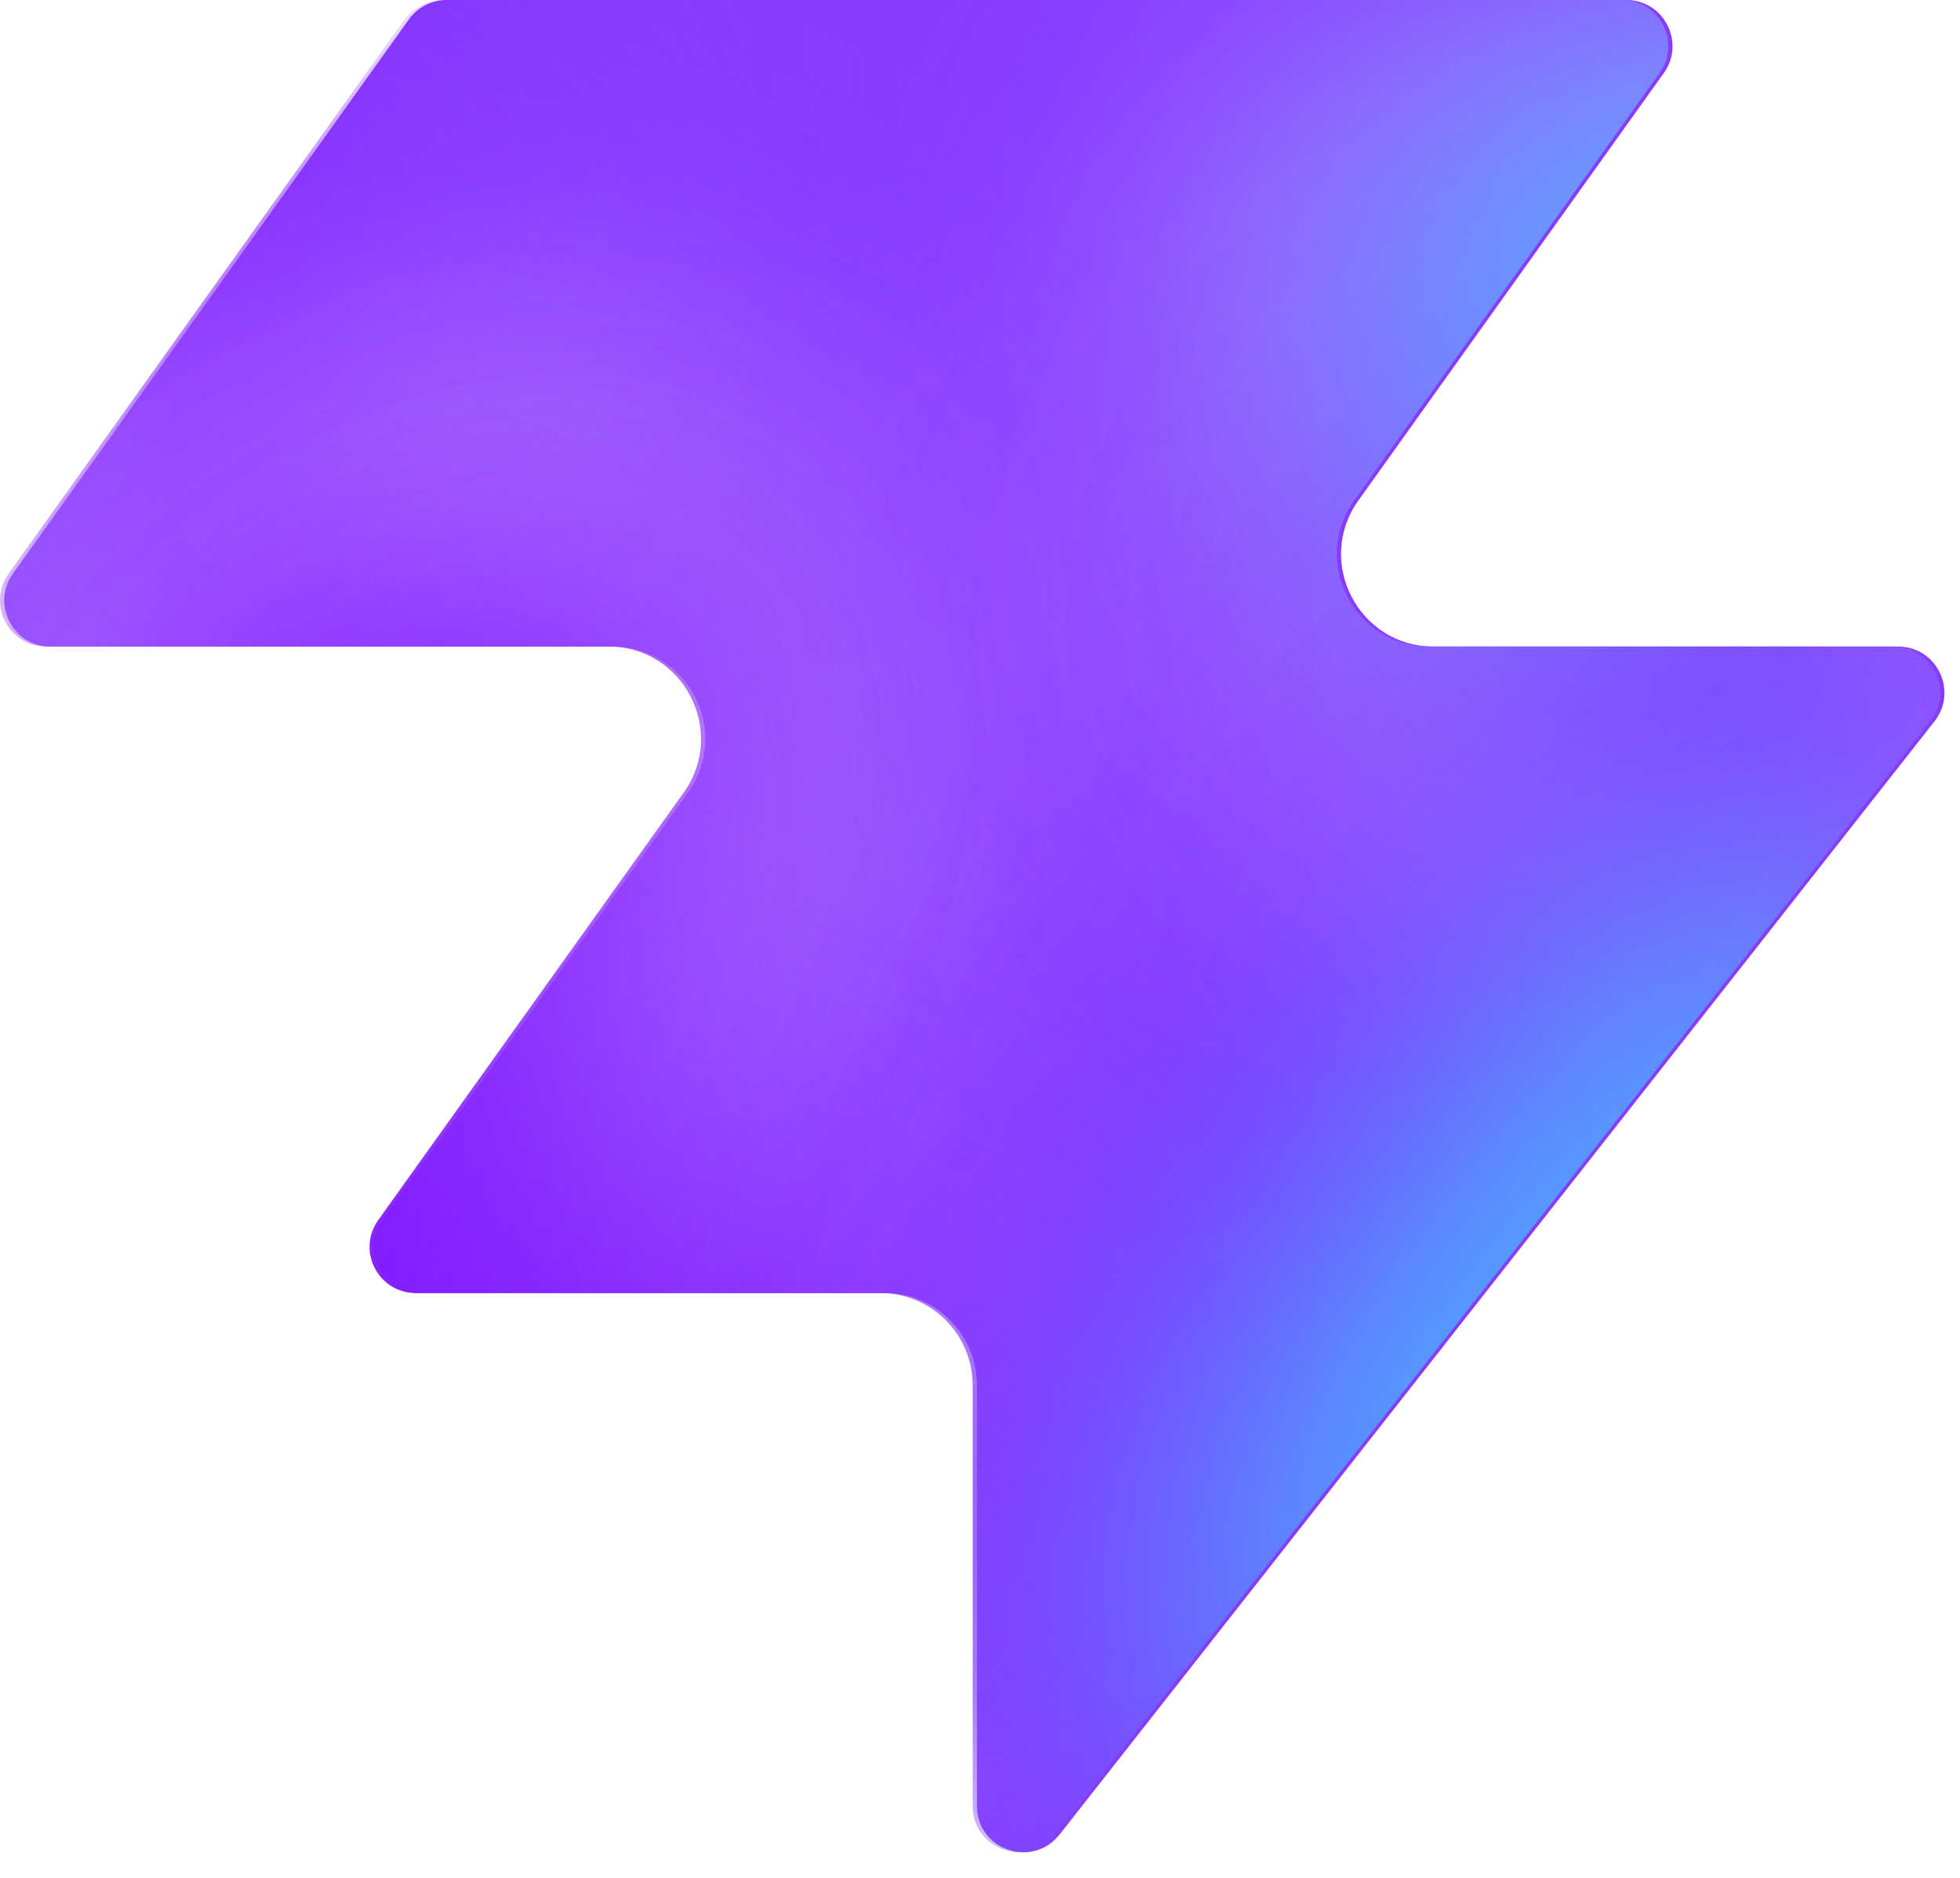
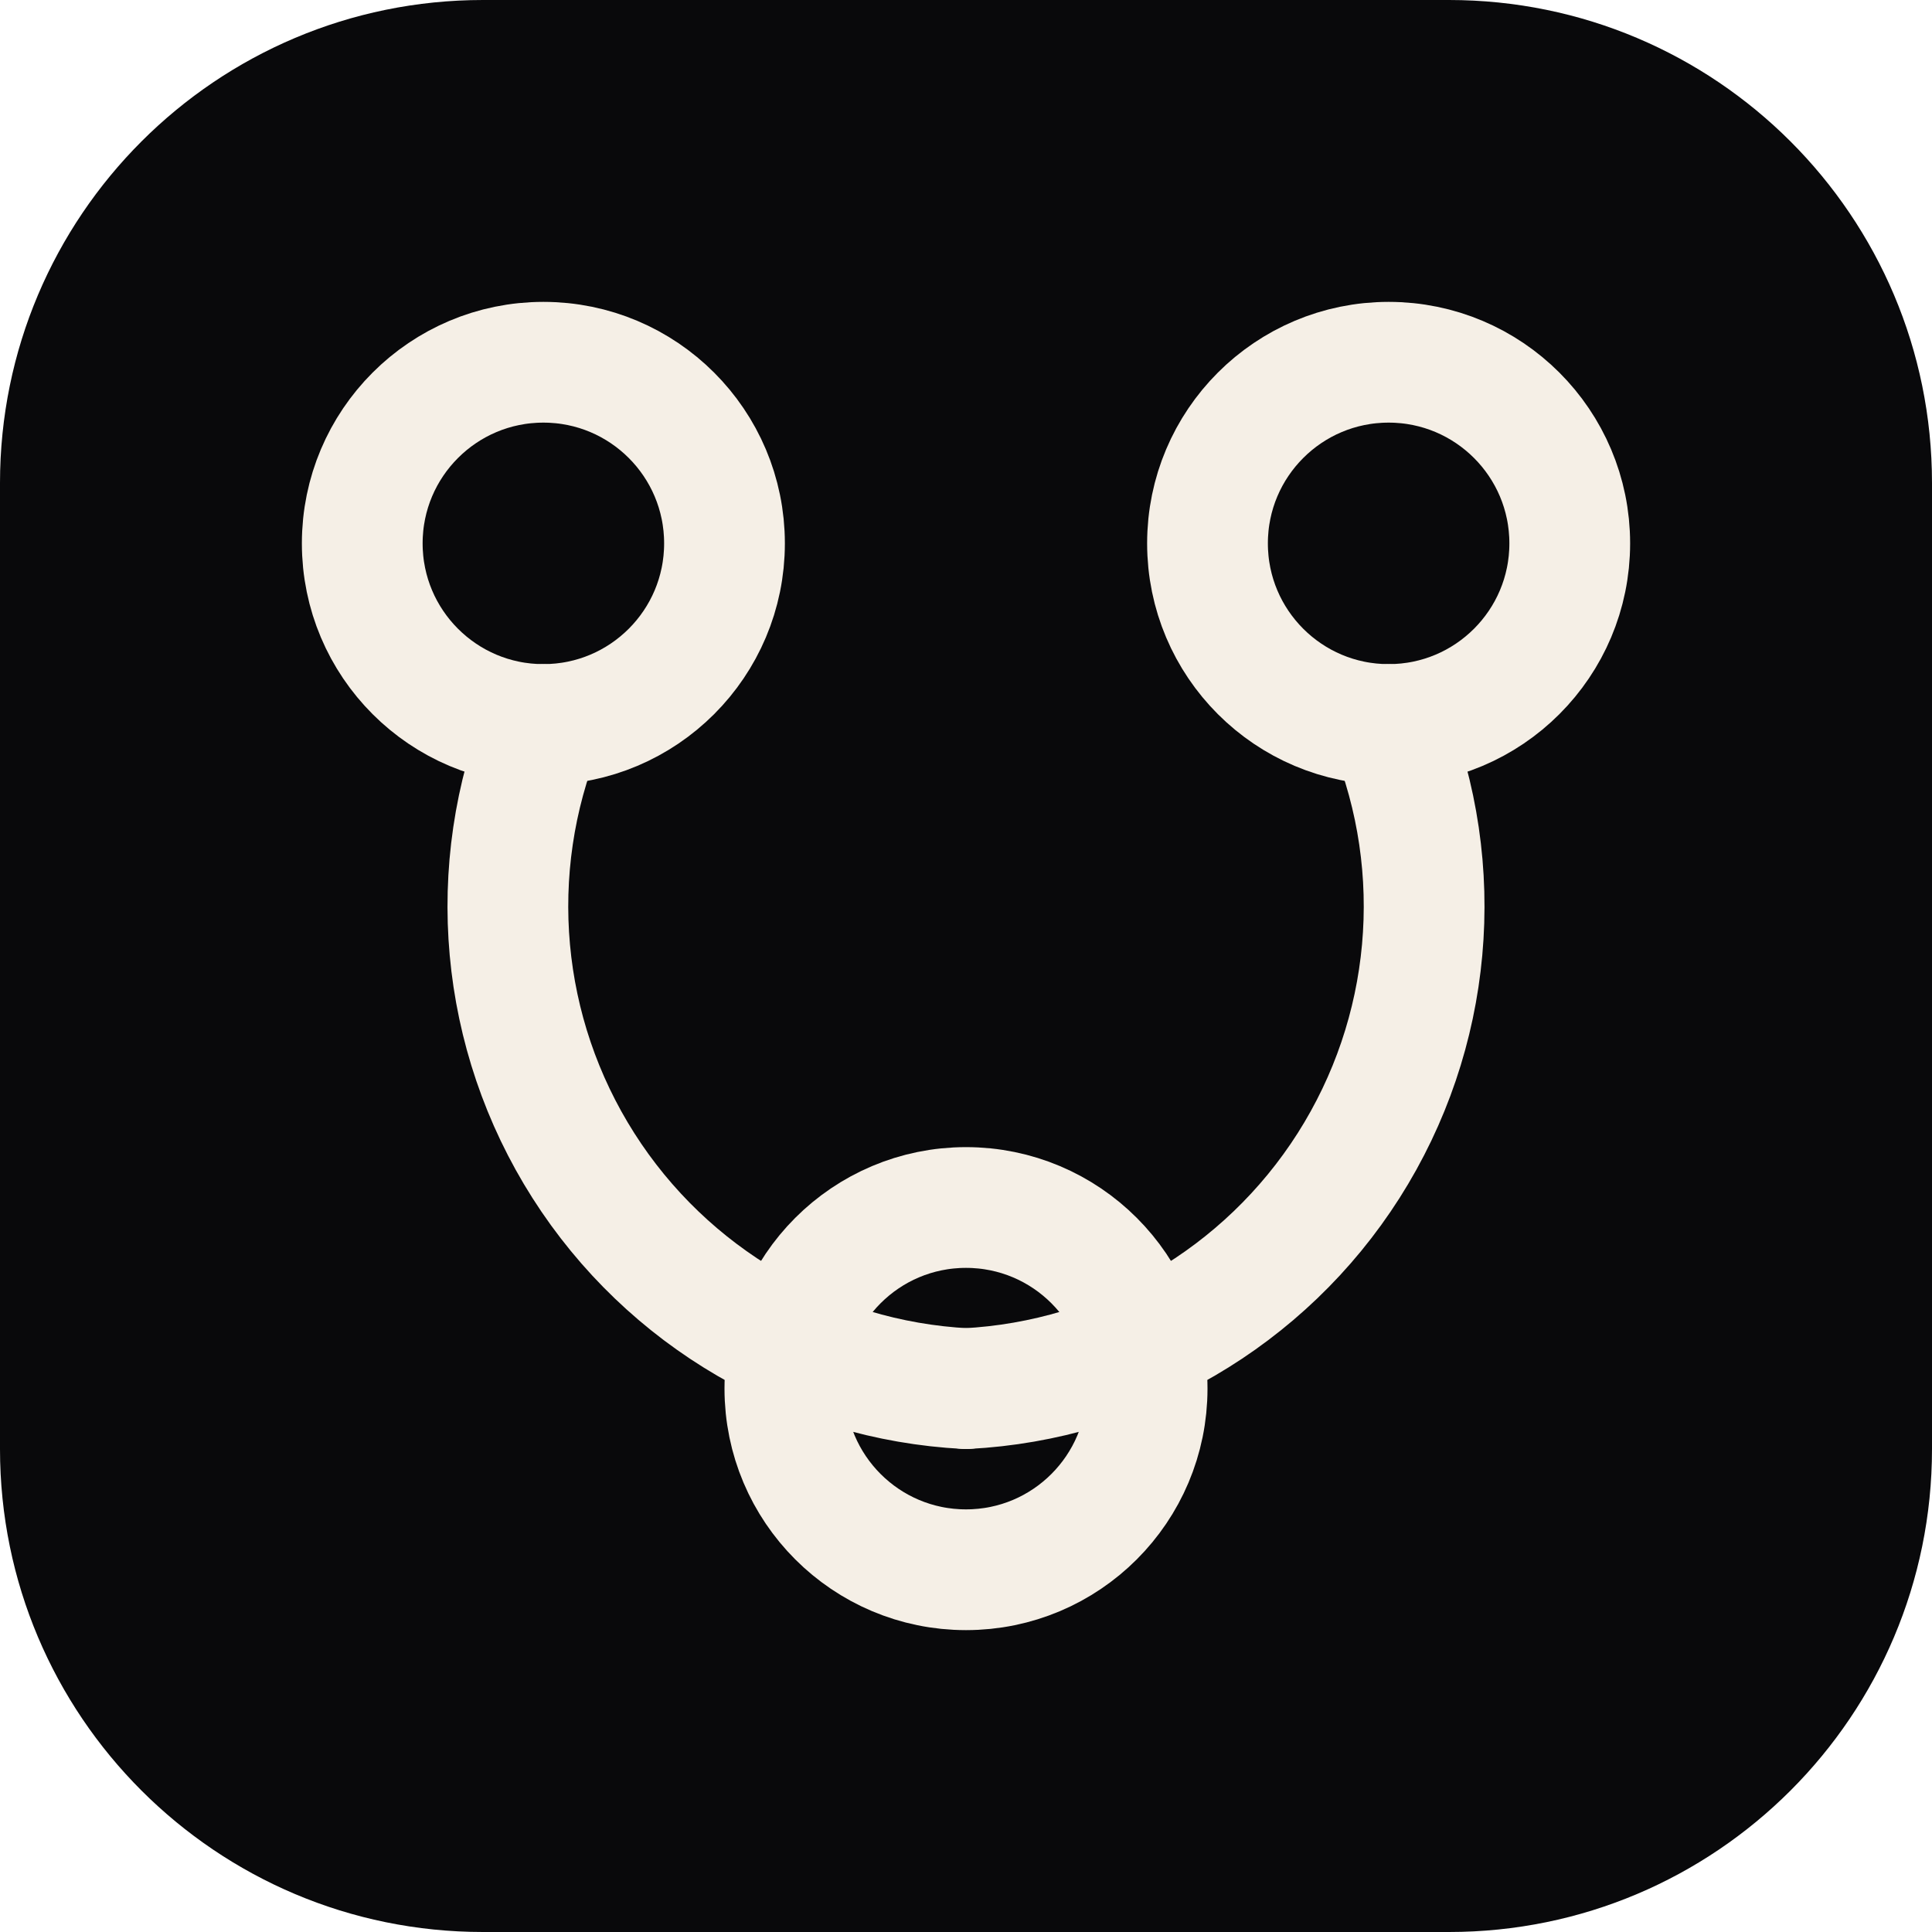
- <svg xmlns="http://www.w3.org/2000/svg" width="48" height="46" fill="none" viewBox="0 0 48 46">
-   <path fill="#863bff" d="M25.946 44.938c-.664.845-2.021.375-2.021-.698V33.937a2.26 2.26 0 0 0-2.262-2.262H10.287c-.92 0-1.456-1.04-.92-1.788l7.48-10.471c1.07-1.497 0-3.578-1.842-3.578H1.237c-.92 0-1.456-1.04-.92-1.788L10.013.474c.214-.297.556-.474.92-.474h28.894c.92 0 1.456 1.04.92 1.788l-7.48 10.471c-1.07 1.498 0 3.579 1.842 3.579h11.377c.943 0 1.473 1.088.89 1.83L25.947 44.94z" style="fill:#863bff;fill:color(display-p3 .525 .23 1);fill-opacity:1" />
-   <mask id="a" width="48" height="46" x="0" y="0" maskUnits="userSpaceOnUse" style="mask-type:alpha">
-     <path fill="#000" d="M25.842 44.938c-.664.844-2.021.375-2.021-.698V33.937a2.26 2.26 0 0 0-2.262-2.262H10.183c-.92 0-1.456-1.04-.92-1.788l7.48-10.471c1.07-1.498 0-3.579-1.842-3.579H1.133c-.92 0-1.456-1.04-.92-1.787L9.91.473c.214-.297.556-.474.92-.474h28.894c.92 0 1.456 1.04.92 1.788l-7.48 10.471c-1.07 1.498 0 3.578 1.842 3.578h11.377c.943 0 1.473 1.088.89 1.832L25.843 44.94z" style="fill:#000;fill-opacity:1" />
-   </mask>
-   <g mask="url(#a)">
-     <g filter="url(#b)">
-       <ellipse cx="5.508" cy="14.704" fill="#ede6ff" rx="5.508" ry="14.704" style="fill:#ede6ff;fill:color(display-p3 .927 .903 1);fill-opacity:1" transform="matrix(.00324 1 1 -.00324 -4.47 31.516)" />
-     </g>
-     <g filter="url(#c)">
-       <ellipse cx="10.399" cy="29.851" fill="#ede6ff" rx="10.399" ry="29.851" style="fill:#ede6ff;fill:color(display-p3 .927 .903 1);fill-opacity:1" transform="matrix(.00324 1 1 -.00324 -39.328 7.883)" />
-     </g>
-     <g filter="url(#d)">
-       <ellipse cx="5.508" cy="30.487" fill="#7e14ff" rx="5.508" ry="30.487" style="fill:#7e14ff;fill:color(display-p3 .492 .077 1);fill-opacity:1" transform="rotate(89.814 -25.913 -14.639)scale(1 -1)" />
-     </g>
-     <g filter="url(#e)">
-       <ellipse cx="5.508" cy="30.599" fill="#7e14ff" rx="5.508" ry="30.599" style="fill:#7e14ff;fill:color(display-p3 .492 .077 1);fill-opacity:1" transform="rotate(89.814 -32.644 -3.334)scale(1 -1)" />
-     </g>
-     <g filter="url(#f)">
-       <ellipse cx="5.508" cy="30.599" fill="#7e14ff" rx="5.508" ry="30.599" style="fill:#7e14ff;fill:color(display-p3 .492 .077 1);fill-opacity:1" transform="matrix(.00324 1 1 -.00324 -34.34 30.47)" />
-     </g>
-     <g filter="url(#g)">
-       <ellipse cx="14.072" cy="22.078" fill="#ede6ff" rx="14.072" ry="22.078" style="fill:#ede6ff;fill:color(display-p3 .927 .903 1);fill-opacity:1" transform="rotate(93.35 24.506 48.493)scale(-1 1)" />
-     </g>
-     <g filter="url(#h)">
-       <ellipse cx="3.47" cy="21.501" fill="#7e14ff" rx="3.47" ry="21.501" style="fill:#7e14ff;fill:color(display-p3 .492 .077 1);fill-opacity:1" transform="rotate(89.009 28.708 47.59)scale(-1 1)" />
-     </g>
-     <g filter="url(#i)">
-       <ellipse cx="3.47" cy="21.501" fill="#7e14ff" rx="3.47" ry="21.501" style="fill:#7e14ff;fill:color(display-p3 .492 .077 1);fill-opacity:1" transform="rotate(89.009 28.708 47.59)scale(-1 1)" />
-     </g>
-     <g filter="url(#j)">
-       <ellipse cx=".387" cy="8.972" fill="#7e14ff" rx="4.407" ry="29.108" style="fill:#7e14ff;fill:color(display-p3 .492 .077 1);fill-opacity:1" transform="rotate(39.51 .387 8.972)" />
-     </g>
-     <g filter="url(#k)">
-       <ellipse cx="47.523" cy="-6.092" fill="#7e14ff" rx="4.407" ry="29.108" style="fill:#7e14ff;fill:color(display-p3 .492 .077 1);fill-opacity:1" transform="rotate(37.892 47.523 -6.092)" />
-     </g>
-     <g filter="url(#l)">
-       <ellipse cx="41.412" cy="6.333" fill="#47bfff" rx="5.971" ry="9.665" style="fill:#47bfff;fill:color(display-p3 .28 .748 1);fill-opacity:1" transform="rotate(37.892 41.412 6.333)" />
-     </g>
-     <g filter="url(#m)">
-       <ellipse cx="-1.879" cy="38.332" fill="#7e14ff" rx="4.407" ry="29.108" style="fill:#7e14ff;fill:color(display-p3 .492 .077 1);fill-opacity:1" transform="rotate(37.892 -1.88 38.332)" />
-     </g>
-     <g filter="url(#n)">
-       <ellipse cx="-1.879" cy="38.332" fill="#7e14ff" rx="4.407" ry="29.108" style="fill:#7e14ff;fill:color(display-p3 .492 .077 1);fill-opacity:1" transform="rotate(37.892 -1.88 38.332)" />
-     </g>
-     <g filter="url(#o)">
-       <ellipse cx="35.651" cy="29.907" fill="#7e14ff" rx="4.407" ry="29.108" style="fill:#7e14ff;fill:color(display-p3 .492 .077 1);fill-opacity:1" transform="rotate(37.892 35.651 29.907)" />
-     </g>
-     <g filter="url(#p)">
-       <ellipse cx="38.418" cy="32.4" fill="#47bfff" rx="5.971" ry="15.297" style="fill:#47bfff;fill:color(display-p3 .28 .748 1);fill-opacity:1" transform="rotate(37.892 38.418 32.4)" />
-     </g>
-   </g>
-   <defs>
-     <filter id="b" width="60.045" height="41.654" x="-19.77" y="16.149" color-interpolation-filters="sRGB" filterUnits="userSpaceOnUse">
-       <feFlood flood-opacity="0" result="BackgroundImageFix" />
-       <feBlend in="SourceGraphic" in2="BackgroundImageFix" result="shape" />
-       <feGaussianBlur result="effect1_foregroundBlur_2002_17158" stdDeviation="7.659" />
-     </filter>
-     <filter id="c" width="90.34" height="51.437" x="-54.613" y="-7.533" color-interpolation-filters="sRGB" filterUnits="userSpaceOnUse">
-       <feFlood flood-opacity="0" result="BackgroundImageFix" />
-       <feBlend in="SourceGraphic" in2="BackgroundImageFix" result="shape" />
-       <feGaussianBlur result="effect1_foregroundBlur_2002_17158" stdDeviation="7.659" />
-     </filter>
-     <filter id="d" width="79.355" height="29.4" x="-49.64" y="2.03" color-interpolation-filters="sRGB" filterUnits="userSpaceOnUse">
-       <feFlood flood-opacity="0" result="BackgroundImageFix" />
-       <feBlend in="SourceGraphic" in2="BackgroundImageFix" result="shape" />
-       <feGaussianBlur result="effect1_foregroundBlur_2002_17158" stdDeviation="4.596" />
-     </filter>
-     <filter id="e" width="79.579" height="29.4" x="-45.045" y="20.029" color-interpolation-filters="sRGB" filterUnits="userSpaceOnUse">
-       <feFlood flood-opacity="0" result="BackgroundImageFix" />
-       <feBlend in="SourceGraphic" in2="BackgroundImageFix" result="shape" />
-       <feGaussianBlur result="effect1_foregroundBlur_2002_17158" stdDeviation="4.596" />
-     </filter>
-     <filter id="f" width="79.579" height="29.4" x="-43.513" y="21.178" color-interpolation-filters="sRGB" filterUnits="userSpaceOnUse">
-       <feFlood flood-opacity="0" result="BackgroundImageFix" />
-       <feBlend in="SourceGraphic" in2="BackgroundImageFix" result="shape" />
-       <feGaussianBlur result="effect1_foregroundBlur_2002_17158" stdDeviation="4.596" />
-     </filter>
-     <filter id="g" width="74.749" height="58.852" x="15.756" y="-17.901" color-interpolation-filters="sRGB" filterUnits="userSpaceOnUse">
-       <feFlood flood-opacity="0" result="BackgroundImageFix" />
-       <feBlend in="SourceGraphic" in2="BackgroundImageFix" result="shape" />
-       <feGaussianBlur result="effect1_foregroundBlur_2002_17158" stdDeviation="7.659" />
-     </filter>
-     <filter id="h" width="61.377" height="25.362" x="23.548" y="2.284" color-interpolation-filters="sRGB" filterUnits="userSpaceOnUse">
-       <feFlood flood-opacity="0" result="BackgroundImageFix" />
-       <feBlend in="SourceGraphic" in2="BackgroundImageFix" result="shape" />
-       <feGaussianBlur result="effect1_foregroundBlur_2002_17158" stdDeviation="4.596" />
-     </filter>
-     <filter id="i" width="61.377" height="25.362" x="23.548" y="2.284" color-interpolation-filters="sRGB" filterUnits="userSpaceOnUse">
-       <feFlood flood-opacity="0" result="BackgroundImageFix" />
-       <feBlend in="SourceGraphic" in2="BackgroundImageFix" result="shape" />
-       <feGaussianBlur result="effect1_foregroundBlur_2002_17158" stdDeviation="4.596" />
-     </filter>
-     <filter id="j" width="56.045" height="63.649" x="-27.636" y="-22.853" color-interpolation-filters="sRGB" filterUnits="userSpaceOnUse">
-       <feFlood flood-opacity="0" result="BackgroundImageFix" />
-       <feBlend in="SourceGraphic" in2="BackgroundImageFix" result="shape" />
-       <feGaussianBlur result="effect1_foregroundBlur_2002_17158" stdDeviation="4.596" />
-     </filter>
-     <filter id="k" width="54.814" height="64.646" x="20.116" y="-38.415" color-interpolation-filters="sRGB" filterUnits="userSpaceOnUse">
-       <feFlood flood-opacity="0" result="BackgroundImageFix" />
-       <feBlend in="SourceGraphic" in2="BackgroundImageFix" result="shape" />
-       <feGaussianBlur result="effect1_foregroundBlur_2002_17158" stdDeviation="4.596" />
-     </filter>
-     <filter id="l" width="33.541" height="35.313" x="24.641" y="-11.323" color-interpolation-filters="sRGB" filterUnits="userSpaceOnUse">
-       <feFlood flood-opacity="0" result="BackgroundImageFix" />
-       <feBlend in="SourceGraphic" in2="BackgroundImageFix" result="shape" />
-       <feGaussianBlur result="effect1_foregroundBlur_2002_17158" stdDeviation="4.596" />
-     </filter>
-     <filter id="m" width="54.814" height="64.646" x="-29.286" y="6.009" color-interpolation-filters="sRGB" filterUnits="userSpaceOnUse">
-       <feFlood flood-opacity="0" result="BackgroundImageFix" />
-       <feBlend in="SourceGraphic" in2="BackgroundImageFix" result="shape" />
-       <feGaussianBlur result="effect1_foregroundBlur_2002_17158" stdDeviation="4.596" />
-     </filter>
-     <filter id="n" width="54.814" height="64.646" x="-29.286" y="6.009" color-interpolation-filters="sRGB" filterUnits="userSpaceOnUse">
-       <feFlood flood-opacity="0" result="BackgroundImageFix" />
-       <feBlend in="SourceGraphic" in2="BackgroundImageFix" result="shape" />
-       <feGaussianBlur result="effect1_foregroundBlur_2002_17158" stdDeviation="4.596" />
-     </filter>
-     <filter id="o" width="54.814" height="64.646" x="8.244" y="-2.416" color-interpolation-filters="sRGB" filterUnits="userSpaceOnUse">
-       <feFlood flood-opacity="0" result="BackgroundImageFix" />
-       <feBlend in="SourceGraphic" in2="BackgroundImageFix" result="shape" />
-       <feGaussianBlur result="effect1_foregroundBlur_2002_17158" stdDeviation="4.596" />
-     </filter>
-     <filter id="p" width="39.409" height="43.623" x="18.713" y="10.588" color-interpolation-filters="sRGB" filterUnits="userSpaceOnUse">
-       <feFlood flood-opacity="0" result="BackgroundImageFix" />
-       <feBlend in="SourceGraphic" in2="BackgroundImageFix" result="shape" />
-       <feGaussianBlur result="effect1_foregroundBlur_2002_17158" stdDeviation="4.596" />
-     </filter>
-   </defs>
+ <svg xmlns="http://www.w3.org/2000/svg" viewBox="0 0 32 32" fill="none">
+   <rect width="32" height="32" rx="8" fill="#09090b" />
+   <circle cx="16" cy="23" r="3" stroke="#f5efe6" stroke-width="2" fill="none" />
+   <circle cx="9" cy="9" r="3" stroke="#f5efe6" stroke-width="2" fill="none" />
+   <circle cx="23" cy="9" r="3" stroke="#f5efe6" stroke-width="2" fill="none" />
+   <path d="M23 12a8 8 0 0 1-7 11" stroke="#f5efe6" stroke-width="2" stroke-linecap="round" />
+   <path d="M9 12a8 8 0 0 0 7 11" stroke="#f5efe6" stroke-width="2" stroke-linecap="round" />
</svg>
